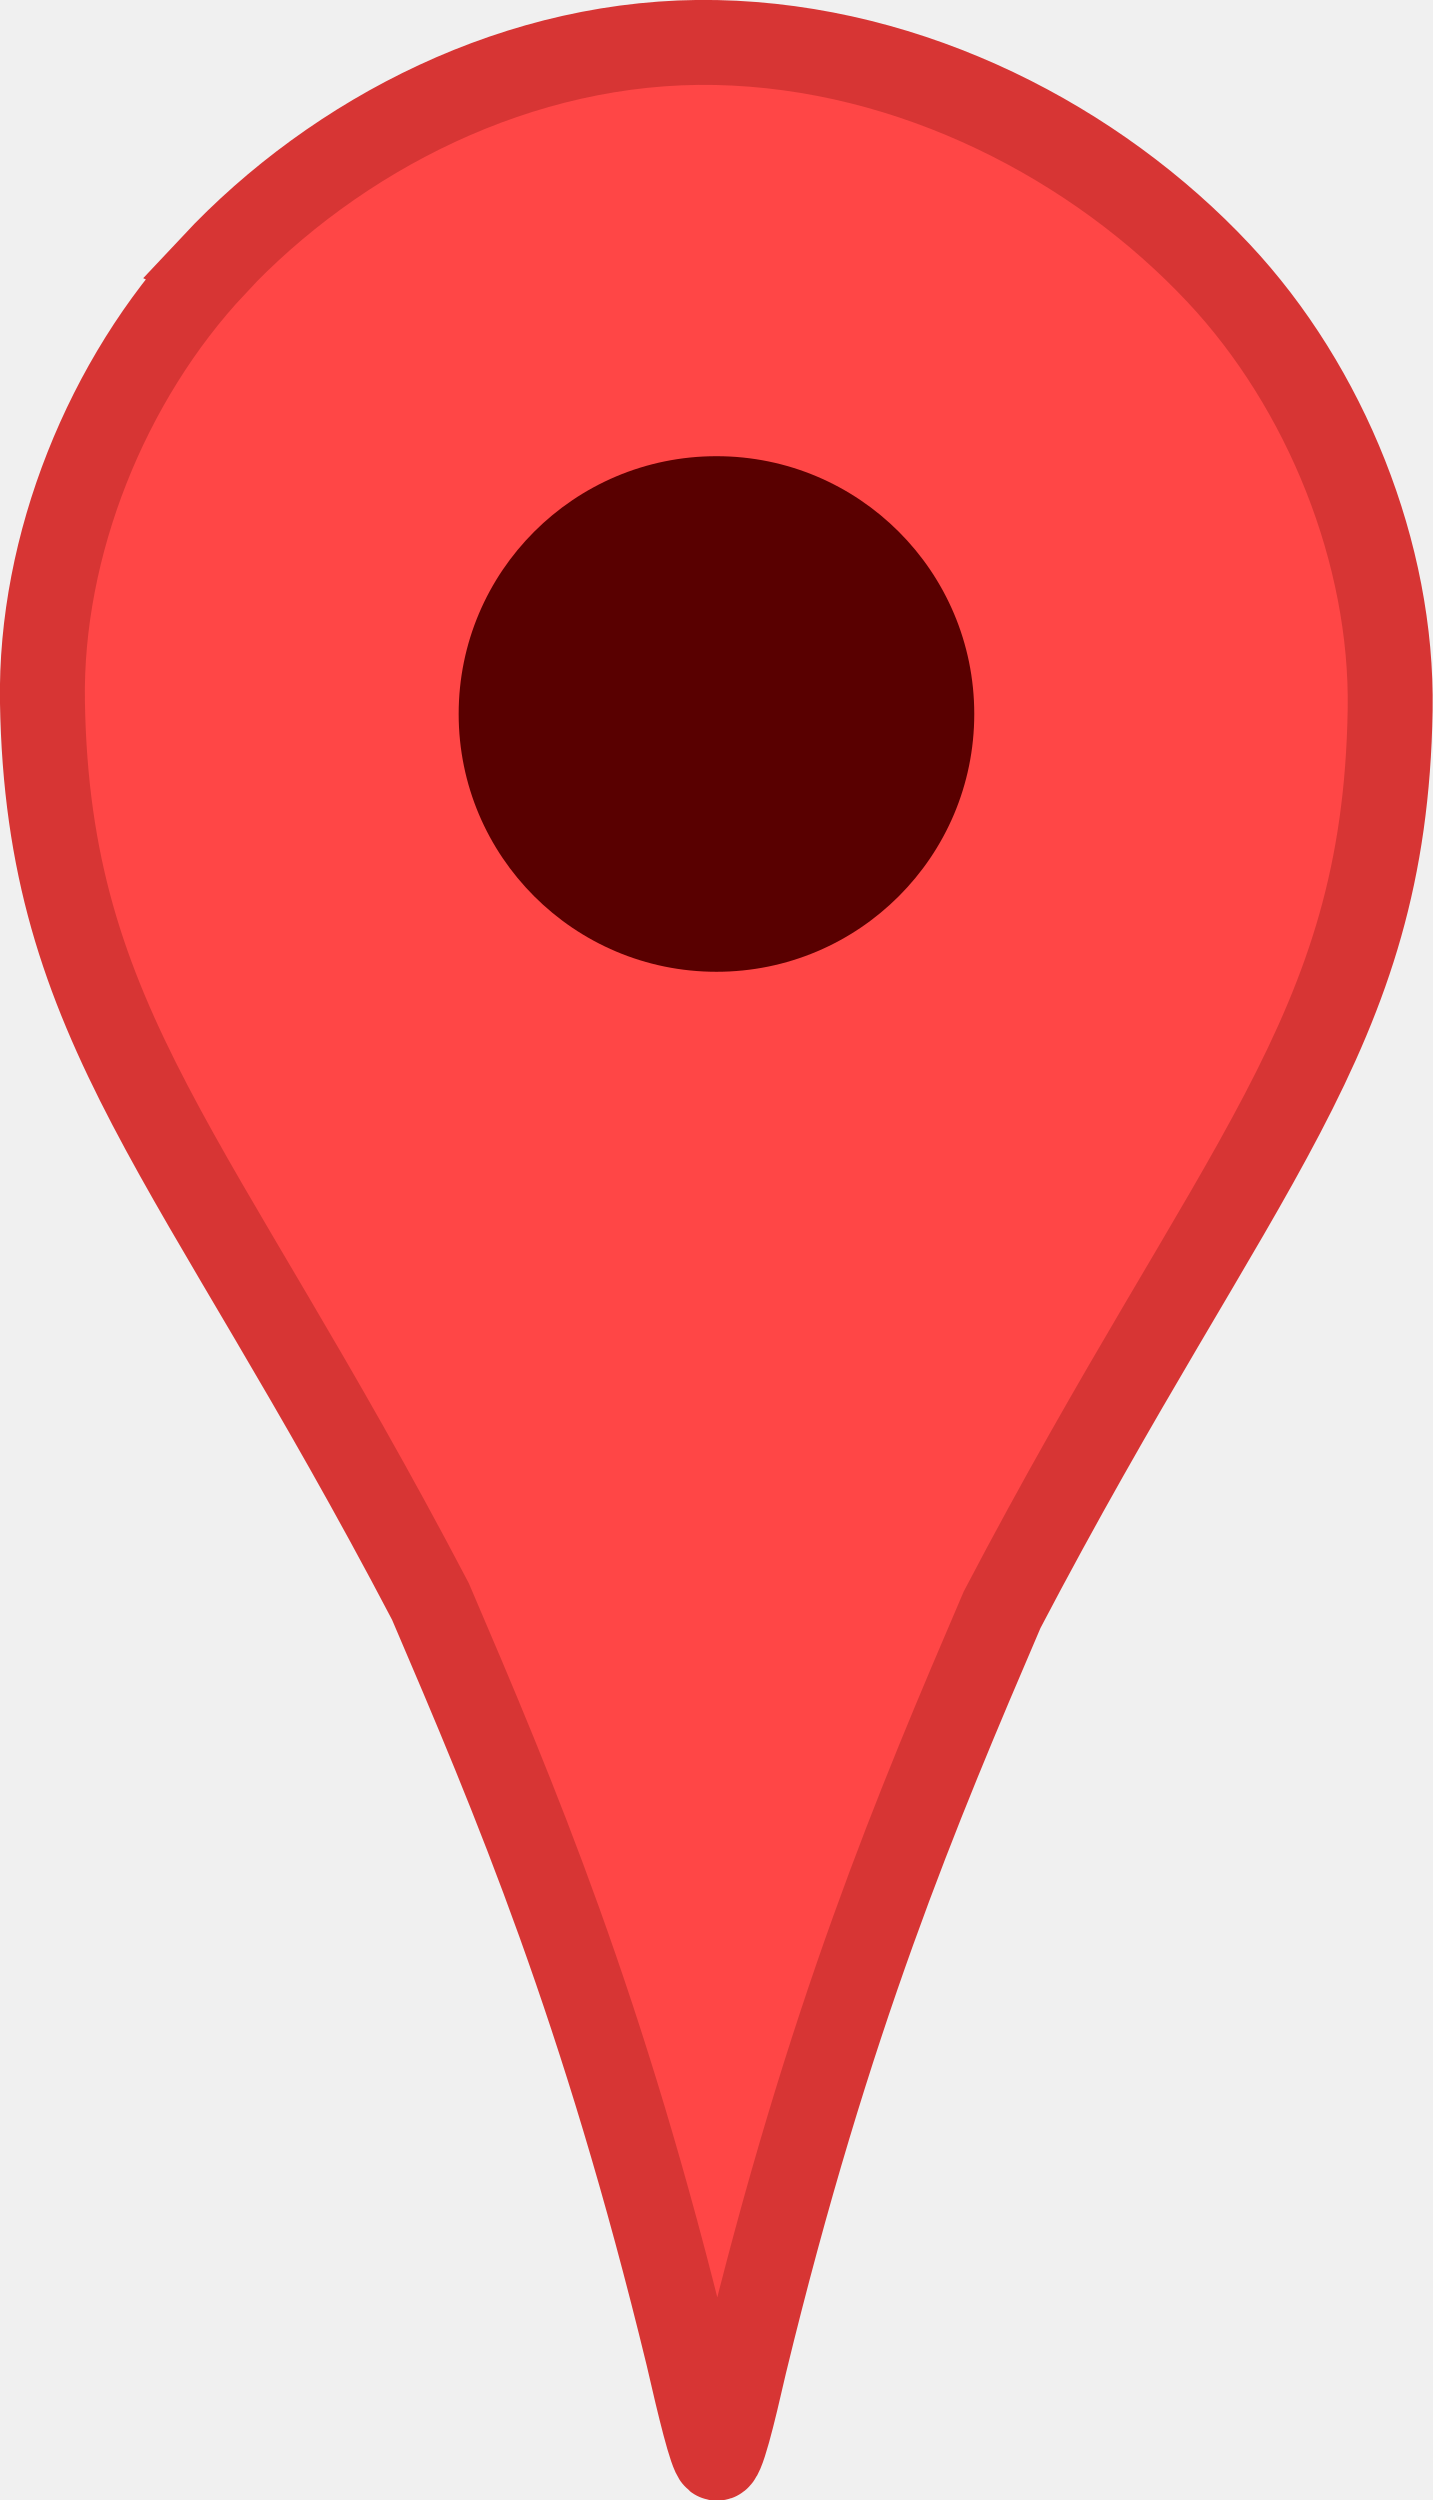
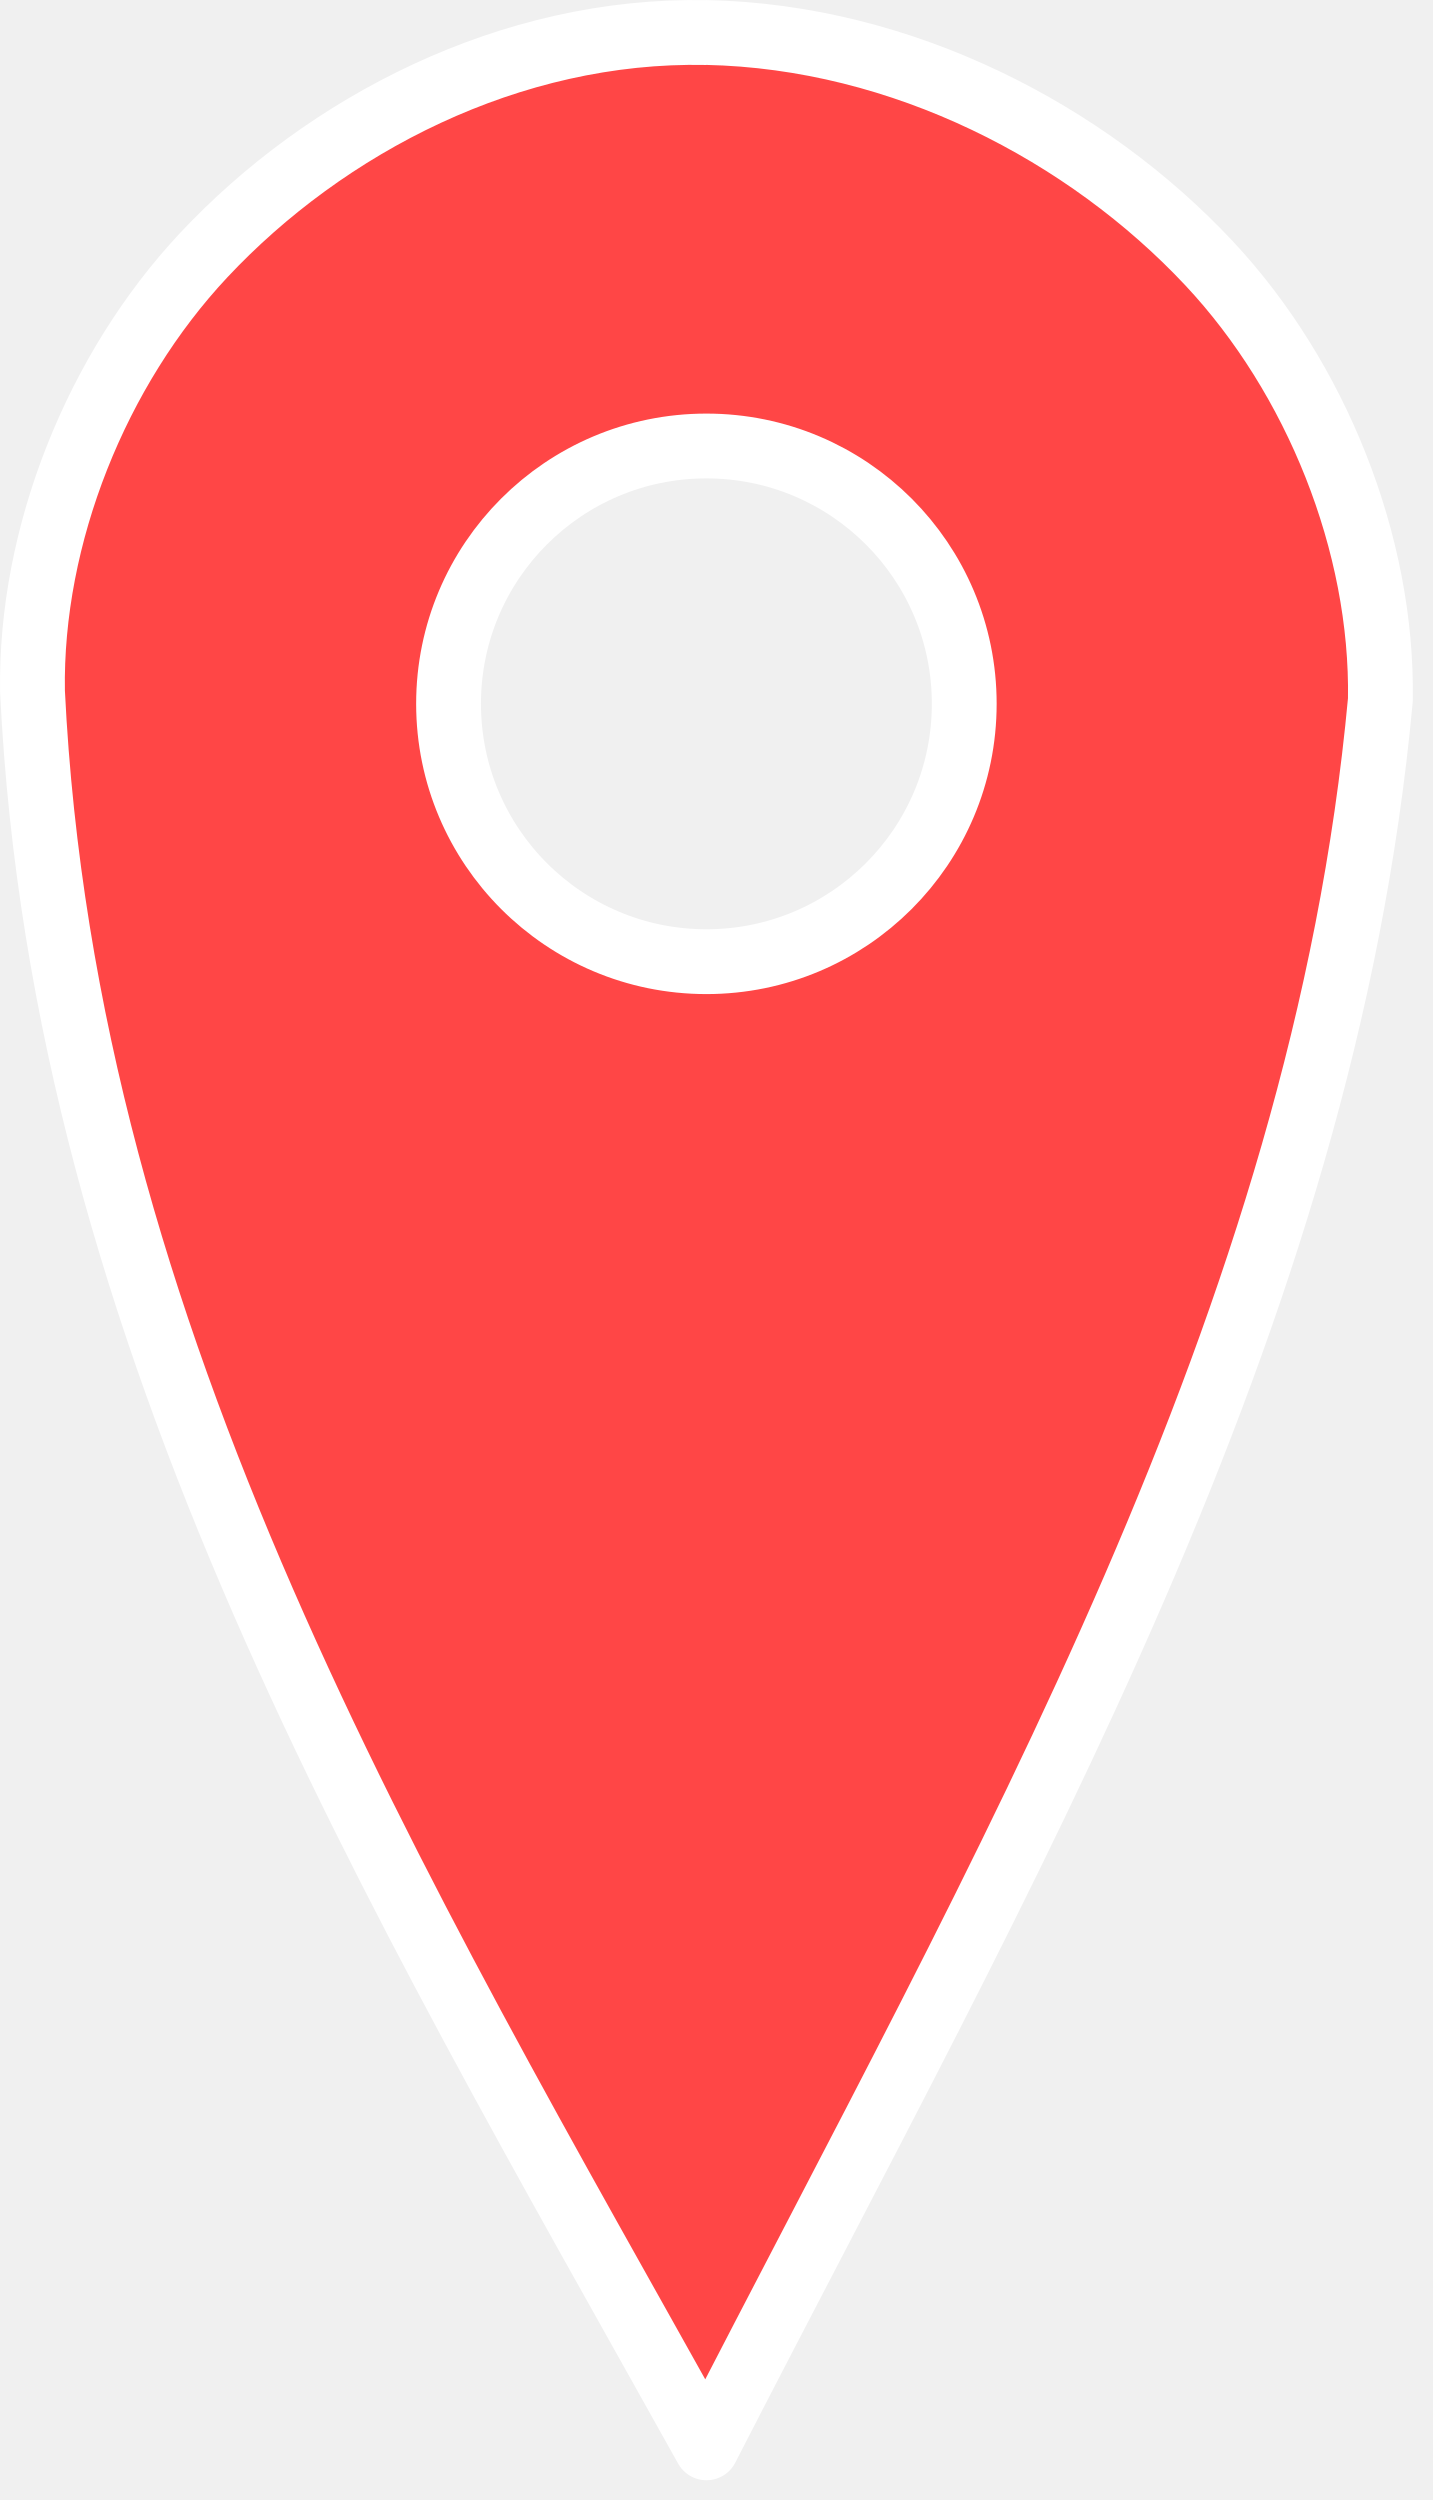
<svg xmlns="http://www.w3.org/2000/svg" width="5.644mm" height="9.847mm" viewBox="0 0 20 34.892" id="svg3455" version="1.1">
  <defs id="defs3457" />
  <g id="layer1" transform="translate(-814.596,-274.3862)">
    <g id="g3477" transform="matrix(1.185585,0,0,1.185585,-151.1772,-57.3976)">
-       <path id="path4337-3" d="m 817.112,282.971 c -1.258,1.343 -2.046,3.299 -2.016,5.139 0.064,3.845 1.797,5.3 4.568,10.592 0.998,2.329 2.04,4.792 3.031,8.873 0.138,0.602 0.272,1.161 0.334,1.209 0.062,0.049 0.196,-0.513 0.334,-1.115 0.991,-4.081 2.033,-6.543 3.031,-8.871 2.771,-5.292 4.504,-6.747 4.568,-10.592 0.031,-1.84 -0.759,-3.798 -2.018,-5.141 -1.437,-1.534 -3.605,-2.669 -5.916,-2.717 -2.311,-0.048 -4.481,1.088 -5.918,2.622 z" style="display:inline;opacity:1;fill:#ff4646;fill-opacity:1;stroke:#d73534;stroke-width:1;stroke-miterlimit:4;stroke-dasharray:none;stroke-opacity:1" />
-       <circle r="3.035" cy="288.253" cx="823.031" id="path3049" style="display:inline;opacity:1;fill:#590000;fill-opacity:1;stroke-width:0" />
+       <path id="path4337-3" style="display:inline;opacity:1;fill:#ff4646;fill-opacity:1;stroke:#ffffff;stroke-width:0.763;stroke-linejoin:round;stroke-miterlimit:4;stroke-dasharray:none;stroke-opacity:1" d="m 822.912,280.231 c -2.311,-0.048 -4.481,1.087 -5.918,2.621 -1.258,1.343 -2.046,3.298 -2.015,5.138 0.375,7.657 4.22,14.012 7.934,20.675 3.529,-6.88 7.256,-13.247 7.934,-20.578 0.031,-1.84 -0.759,-3.797 -2.017,-5.14 -1.437,-1.534 -3.606,-2.669 -5.917,-2.717 z m 0,4.867 c 1.677,-4.7e-4 3.037,1.359 3.036,3.036 -3.8e-4,1.677 -1.36,3.035 -3.036,3.035 -1.676,-3.8e-4 -3.034,-1.359 -3.035,-3.035 -4.7e-4,-1.677 1.358,-3.036 3.035,-3.036 z" />
    </g>
  </g>
</svg>
